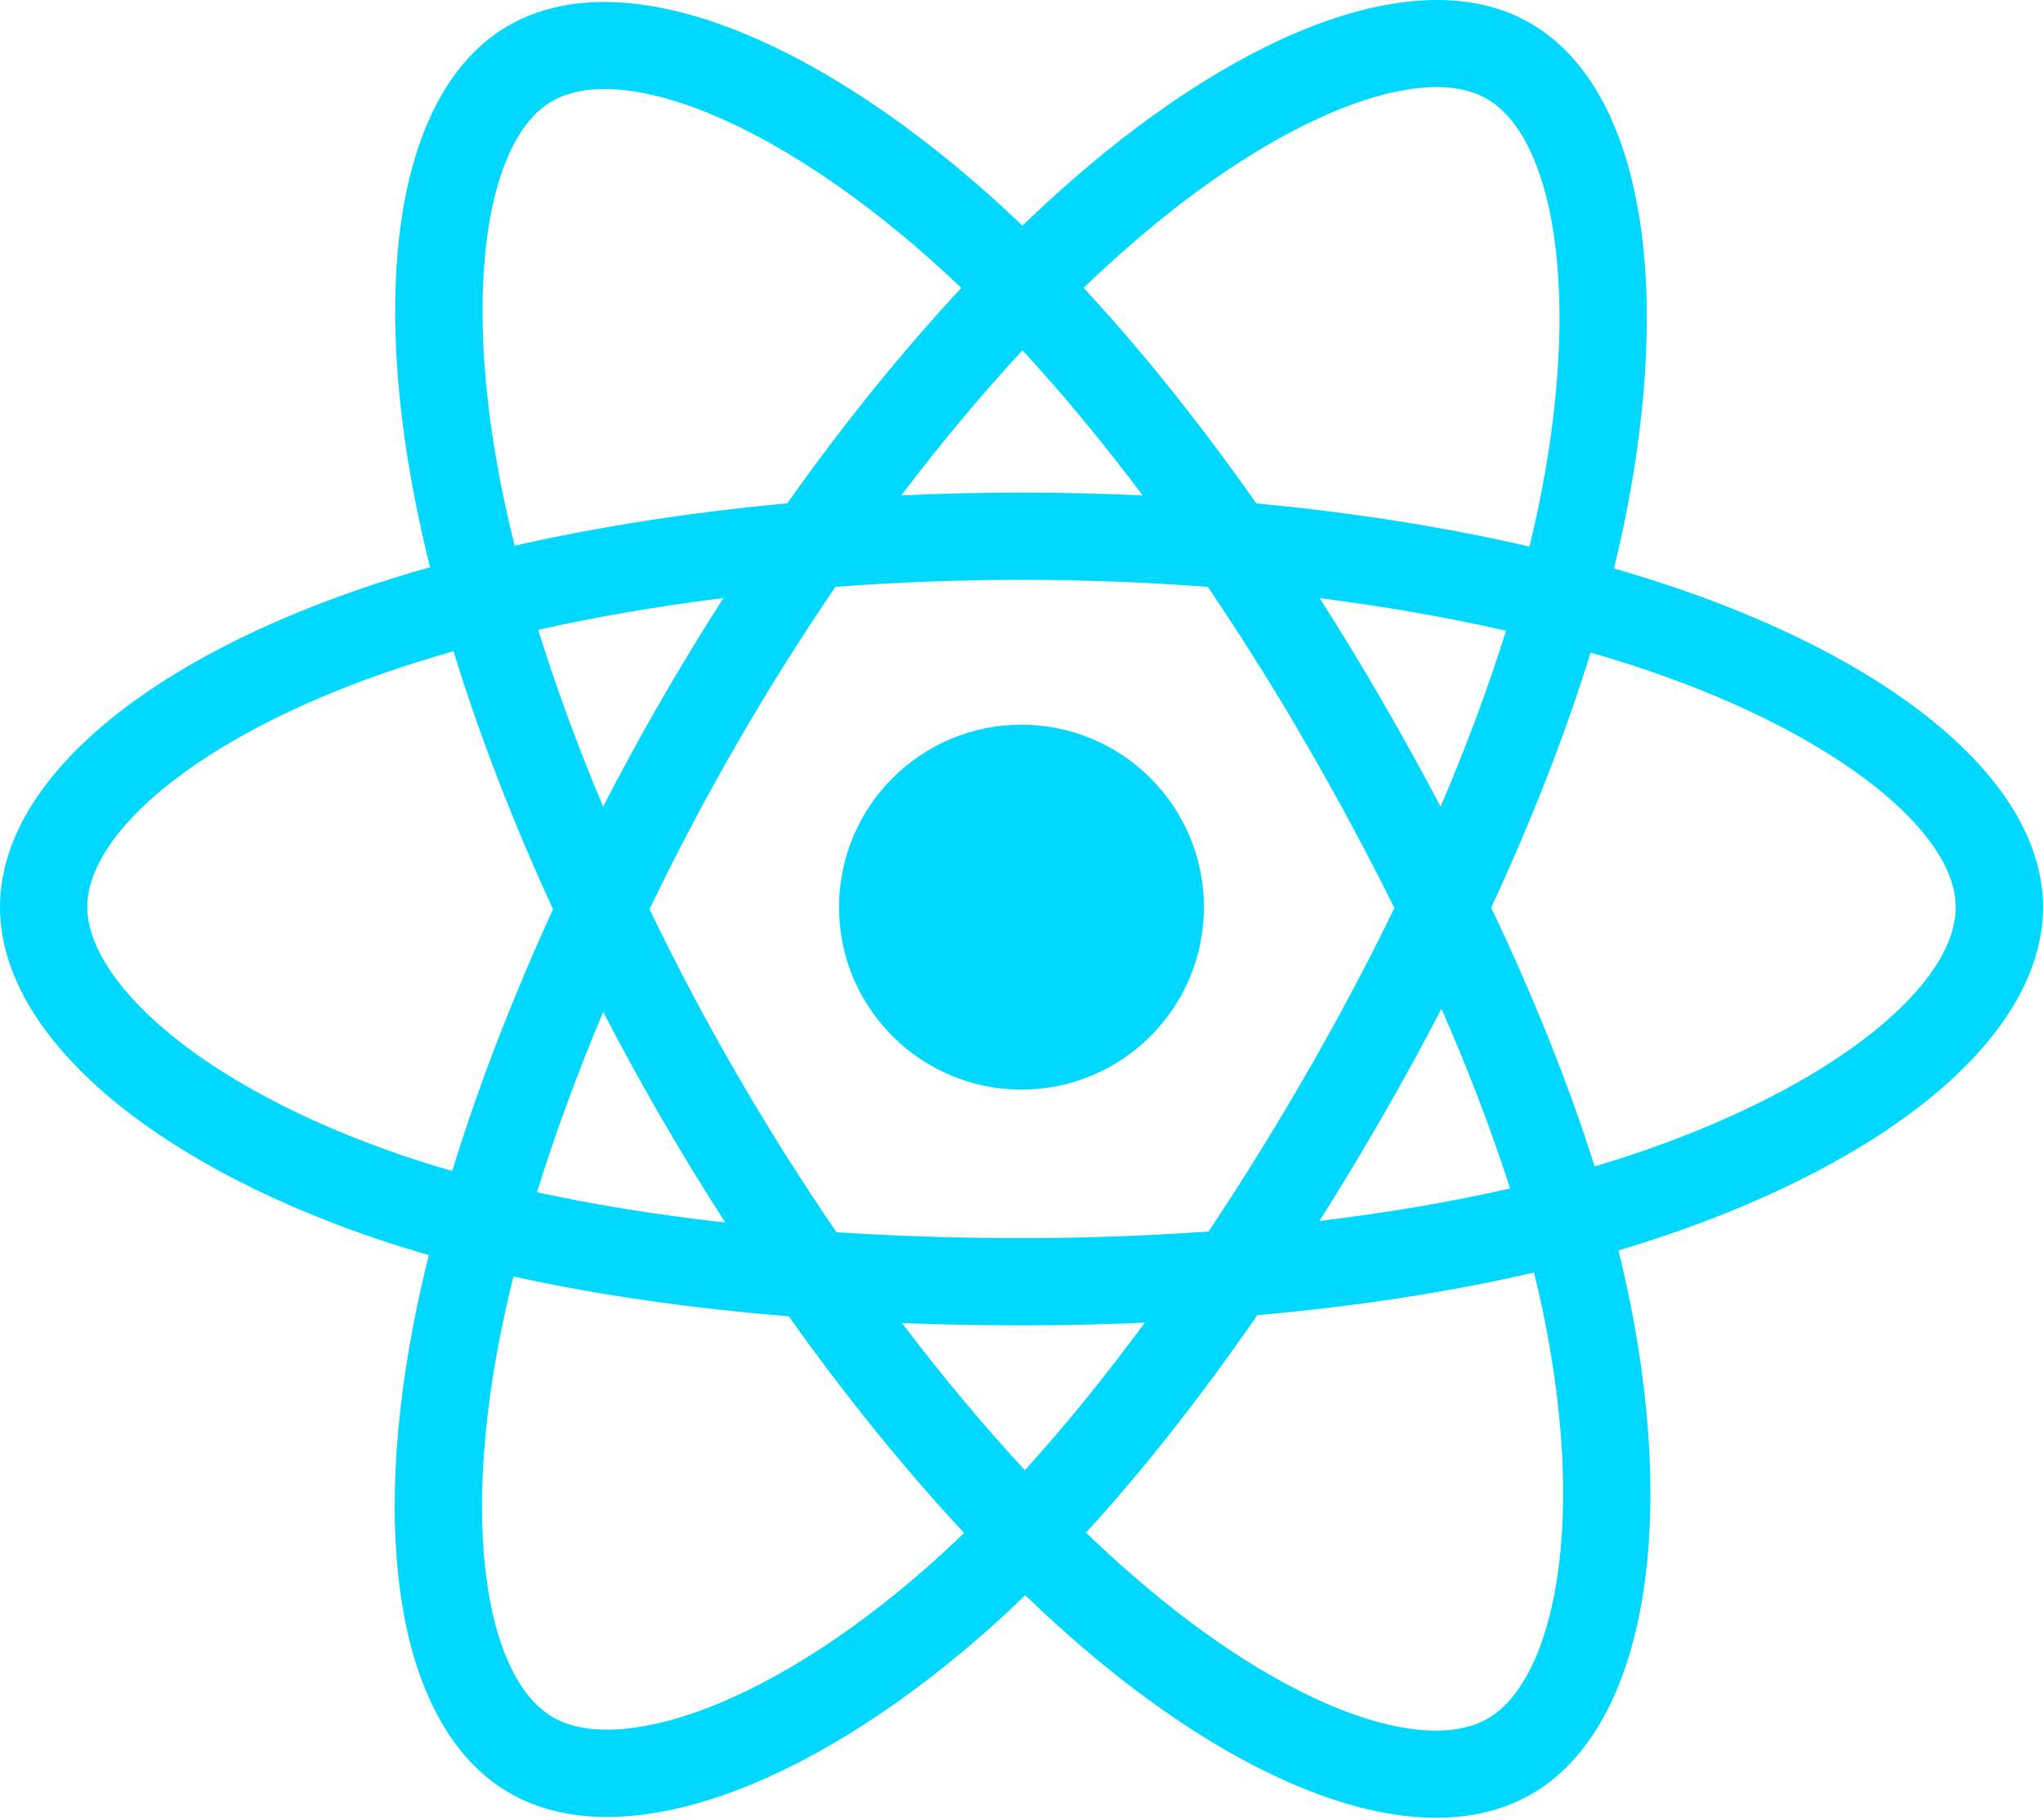
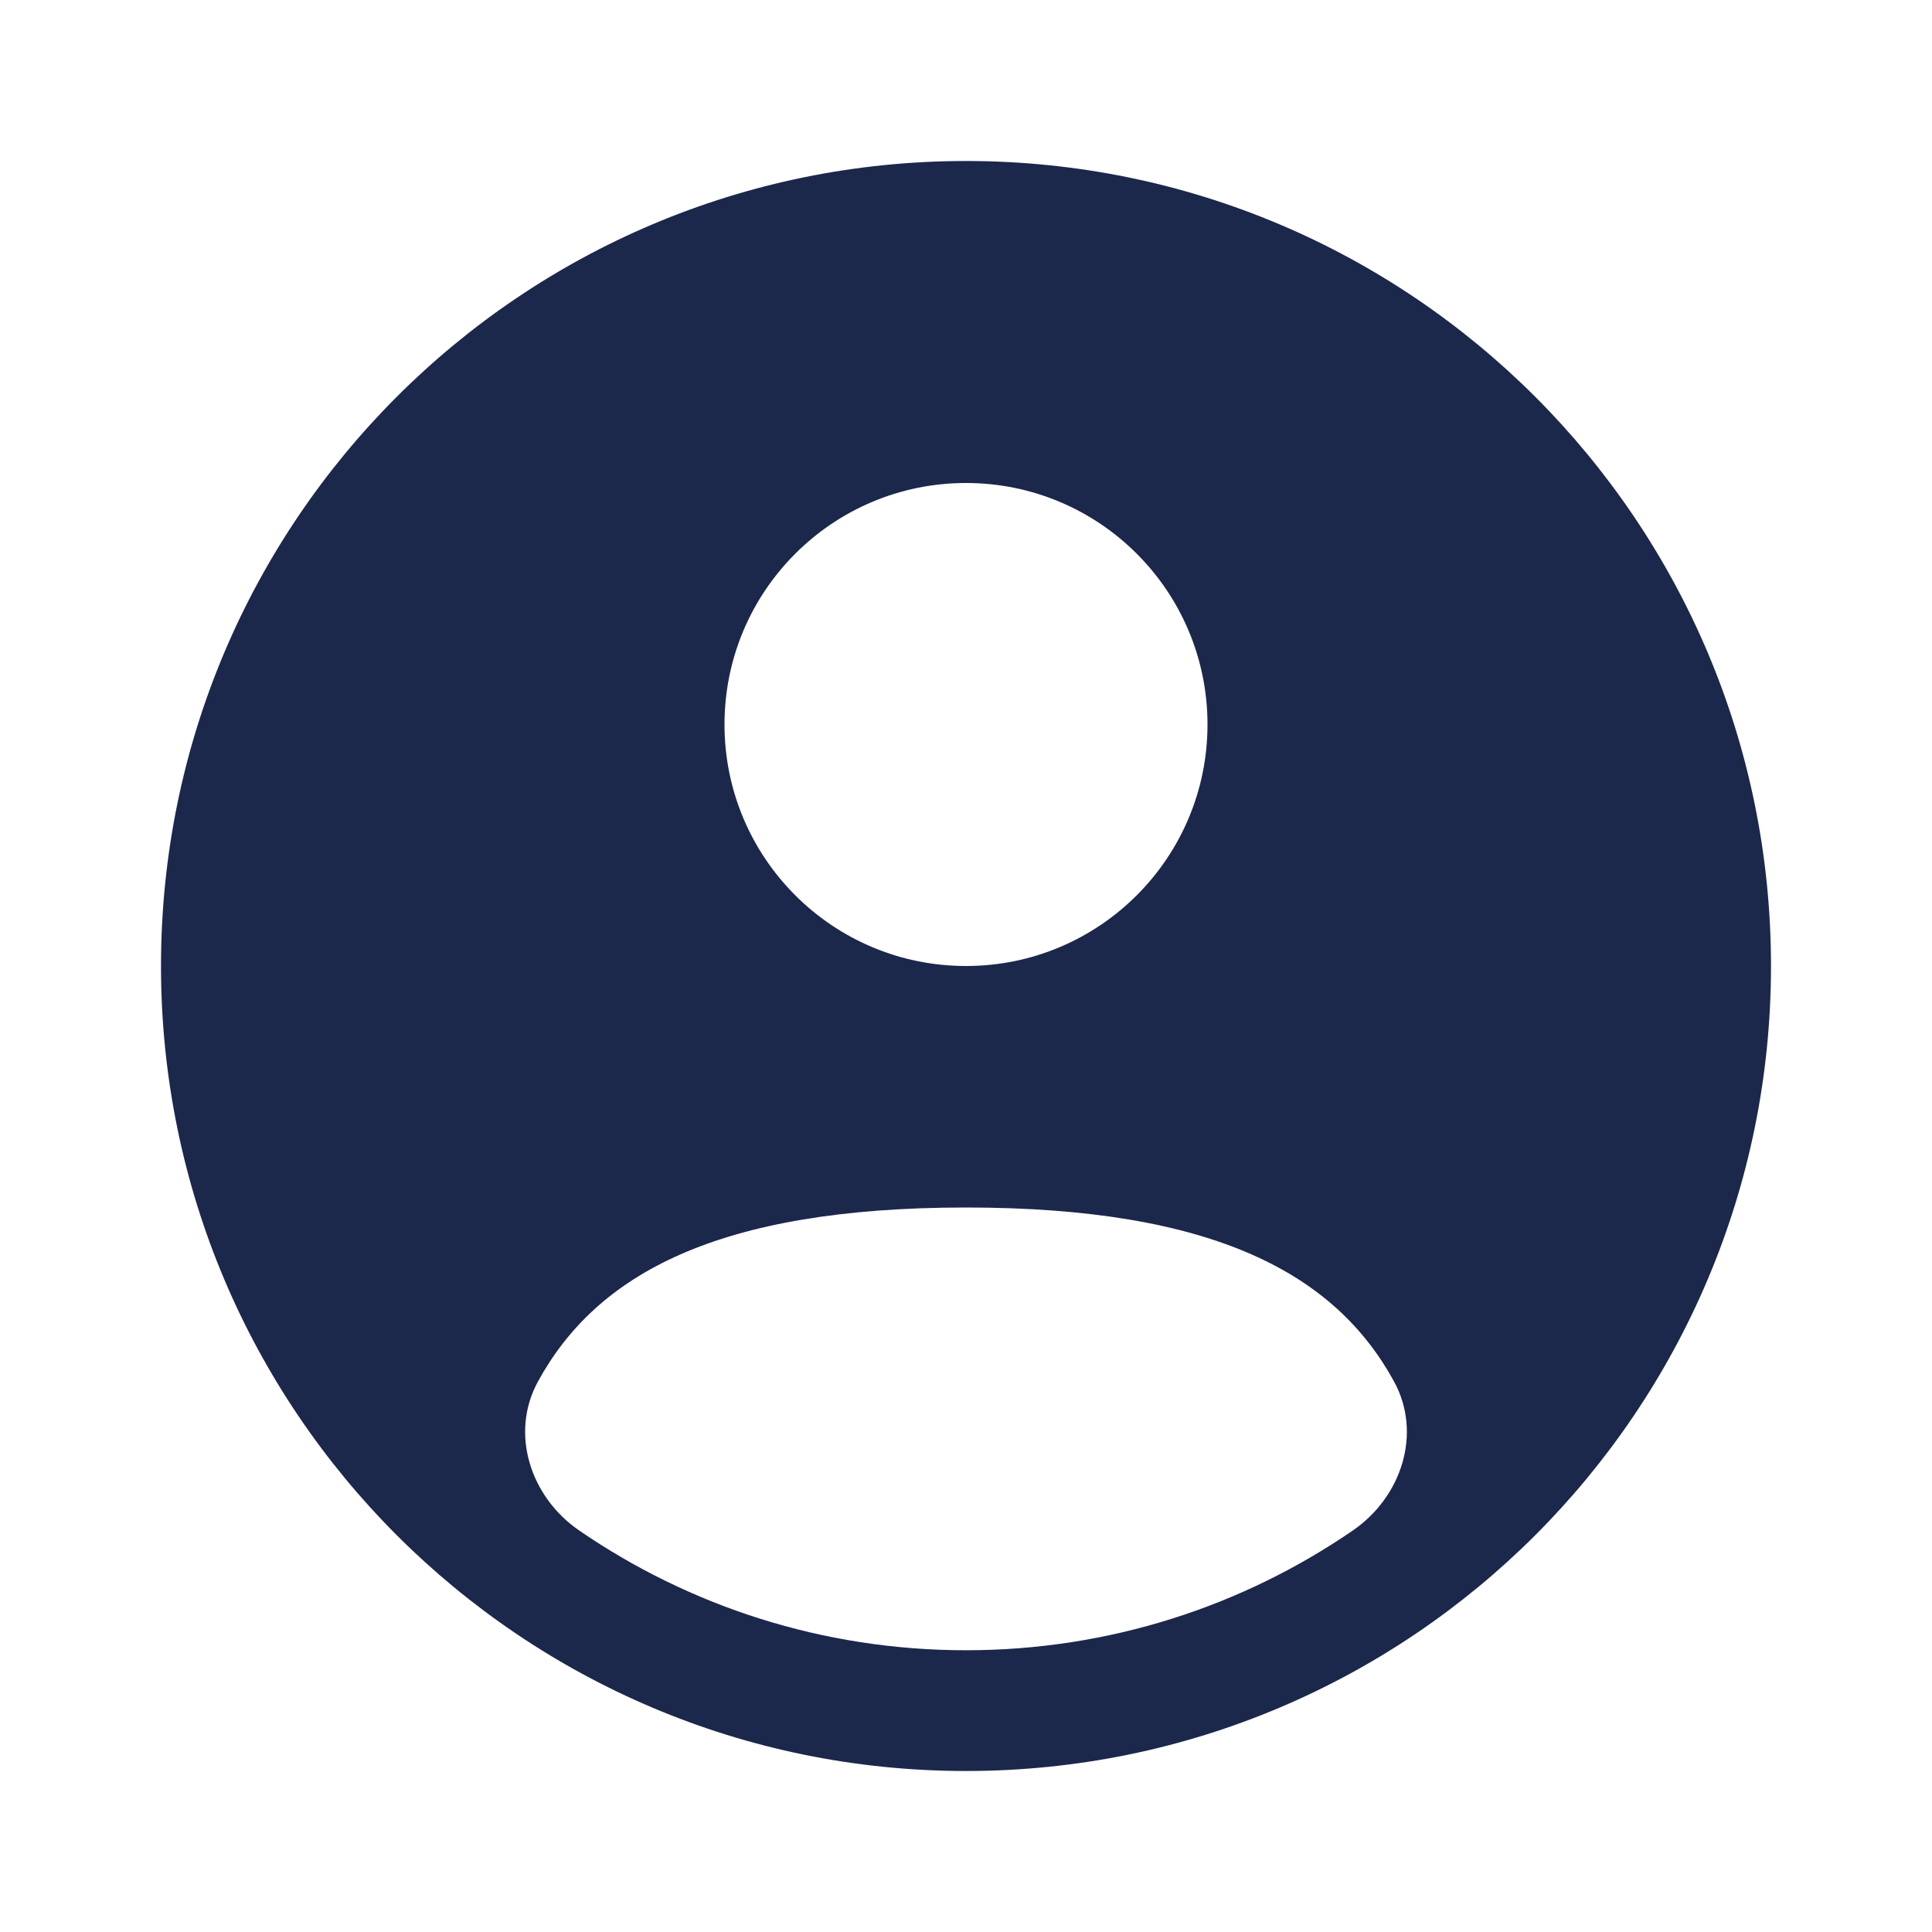
- <svg xmlns="http://www.w3.org/2000/svg" aria-hidden="true" role="img" class="iconify iconify--logos" width="35.93" height="32" preserveAspectRatio="xMidYMid meet" viewBox="0 0 256 228">
-   <path fill="#00D8FF" d="M210.483 73.824a171.49 171.49 0 0 0-8.24-2.597c.465-1.9.893-3.777 1.273-5.621c6.238-30.281 2.16-54.676-11.769-62.708c-13.355-7.7-35.196.329-57.254 19.526a171.23 171.23 0 0 0-6.375 5.848a155.866 155.866 0 0 0-4.241-3.917C100.759 3.829 77.587-4.822 63.673 3.233C50.33 10.957 46.379 33.89 51.995 62.588a170.974 170.974 0 0 0 1.892 8.48c-3.28.932-6.445 1.924-9.474 2.98C17.309 83.498 0 98.307 0 113.668c0 15.865 18.582 31.778 46.812 41.427a145.52 145.52 0 0 0 6.921 2.165a167.467 167.467 0 0 0-2.01 9.138c-5.354 28.2-1.173 50.591 12.134 58.266c13.744 7.926 36.812-.22 59.273-19.855a145.567 145.567 0 0 0 5.342-4.923a168.064 168.064 0 0 0 6.92 6.314c21.758 18.722 43.246 26.282 56.54 18.586c13.731-7.949 18.194-32.003 12.4-61.268a145.016 145.016 0 0 0-1.535-6.842c1.62-.48 3.21-.974 4.76-1.488c29.348-9.723 48.443-25.443 48.443-41.52c0-15.417-17.868-30.326-45.517-39.844Zm-6.365 70.984c-1.4.463-2.836.91-4.3 1.345c-3.24-10.257-7.612-21.163-12.963-32.432c5.106-11 9.31-21.767 12.459-31.957c2.619.758 5.16 1.557 7.61 2.4c23.69 8.156 38.14 20.213 38.14 29.504c0 9.896-15.606 22.743-40.946 31.14Zm-10.514 20.834c2.562 12.94 2.927 24.64 1.23 33.787c-1.524 8.219-4.59 13.698-8.382 15.893c-8.067 4.67-25.32-1.4-43.927-17.412a156.726 156.726 0 0 1-6.437-5.87c7.214-7.889 14.423-17.06 21.459-27.246c12.376-1.098 24.068-2.894 34.671-5.345a134.17 134.17 0 0 1 1.386 6.193ZM87.276 214.515c-7.882 2.783-14.16 2.863-17.955.675c-8.075-4.657-11.432-22.636-6.853-46.752a156.923 156.923 0 0 1 1.869-8.499c10.486 2.32 22.093 3.988 34.498 4.994c7.084 9.967 14.501 19.128 21.976 27.15a134.668 134.668 0 0 1-4.877 4.492c-9.933 8.682-19.886 14.842-28.658 17.94ZM50.35 144.747c-12.483-4.267-22.792-9.812-29.858-15.863c-6.35-5.437-9.555-10.836-9.555-15.216c0-9.322 13.897-21.212 37.076-29.293c2.813-.98 5.757-1.905 8.812-2.773c3.204 10.42 7.406 21.315 12.477 32.332c-5.137 11.18-9.399 22.249-12.634 32.792a134.718 134.718 0 0 1-6.318-1.979Zm12.378-84.26c-4.811-24.587-1.616-43.134 6.425-47.789c8.564-4.958 27.502 2.111 47.463 19.835a144.318 144.318 0 0 1 3.841 3.545c-7.438 7.987-14.787 17.08-21.808 26.988c-12.04 1.116-23.565 2.908-34.161 5.309a160.342 160.342 0 0 1-1.76-7.887Zm110.427 27.268a347.8 347.8 0 0 0-7.785-12.803c8.168 1.033 15.994 2.404 23.343 4.08c-2.206 7.072-4.956 14.465-8.193 22.045a381.151 381.151 0 0 0-7.365-13.322Zm-45.032-43.861c5.044 5.465 10.096 11.566 15.065 18.186a322.04 322.04 0 0 0-30.257-.006c4.974-6.559 10.069-12.652 15.192-18.18ZM82.802 87.83a323.167 323.167 0 0 0-7.227 13.238c-3.184-7.553-5.909-14.98-8.134-22.152c7.304-1.634 15.093-2.97 23.209-3.984a321.524 321.524 0 0 0-7.848 12.897Zm8.081 65.352c-8.385-.936-16.291-2.203-23.593-3.793c2.26-7.3 5.045-14.885 8.298-22.6a321.187 321.187 0 0 0 7.257 13.246c2.594 4.48 5.28 8.868 8.038 13.147Zm37.542 31.03c-5.184-5.592-10.354-11.779-15.403-18.433c4.902.192 9.899.29 14.978.29c5.218 0 10.376-.117 15.453-.343c-4.985 6.774-10.018 12.97-15.028 18.486Zm52.198-57.817c3.422 7.8 6.306 15.345 8.596 22.52c-7.422 1.694-15.436 3.058-23.88 4.071a382.417 382.417 0 0 0 7.859-13.026a347.403 347.403 0 0 0 7.425-13.565Zm-16.898 8.101a358.557 358.557 0 0 1-12.281 19.815a329.4 329.4 0 0 1-23.444.823c-7.967 0-15.716-.248-23.178-.732a310.202 310.202 0 0 1-12.513-19.846h.001a307.41 307.41 0 0 1-10.923-20.627a310.278 310.278 0 0 1 10.89-20.637l-.001.001a307.318 307.318 0 0 1 12.413-19.761c7.613-.576 15.42-.876 23.31-.876H128c7.926 0 15.743.303 23.354.883a329.357 329.357 0 0 1 12.335 19.695a358.489 358.489 0 0 1 11.036 20.54a329.472 329.472 0 0 1-11 20.722Zm22.56-122.124c8.572 4.944 11.906 24.881 6.52 51.026c-.344 1.668-.73 3.367-1.15 5.09c-10.622-2.452-22.155-4.275-34.23-5.408c-7.034-10.017-14.323-19.124-21.64-27.008a160.789 160.789 0 0 1 5.888-5.4c18.9-16.447 36.564-22.941 44.612-18.3ZM128 90.808c12.625 0 22.86 10.235 22.86 22.86s-10.235 22.86-22.86 22.86s-22.86-10.235-22.86-22.86s10.235-22.86 22.86-22.86Z" />
+ <svg xmlns="http://www.w3.org/2000/svg" width="800px" height="800px" viewBox="0 0 24 24" fill="none">
+   <path fill-rule="evenodd" clip-rule="evenodd" d="M22 12C22 17.523 17.523 22 12 22C6.477 22 2 17.523 2 12C2 6.477 6.477 2 12 2C17.523 2 22 6.477 22 12ZM15 9C15 10.657 13.657 12 12 12C10.343 12 9 10.657 9 9C9 7.343 10.343 6 12 6C13.657 6 15 7.343 15 9ZM12 20.5C13.784 20.5 15.44 19.95 16.807 19.011C17.411 18.596 17.669 17.806 17.318 17.163C16.59 15.83 15.09 15 12 15C8.91 15 7.41 15.83 6.682 17.163C6.331 17.806 6.589 18.596 7.193 19.011C8.56 19.95 10.216 20.5 12 20.5Z" fill="#1C274C" />
</svg>
